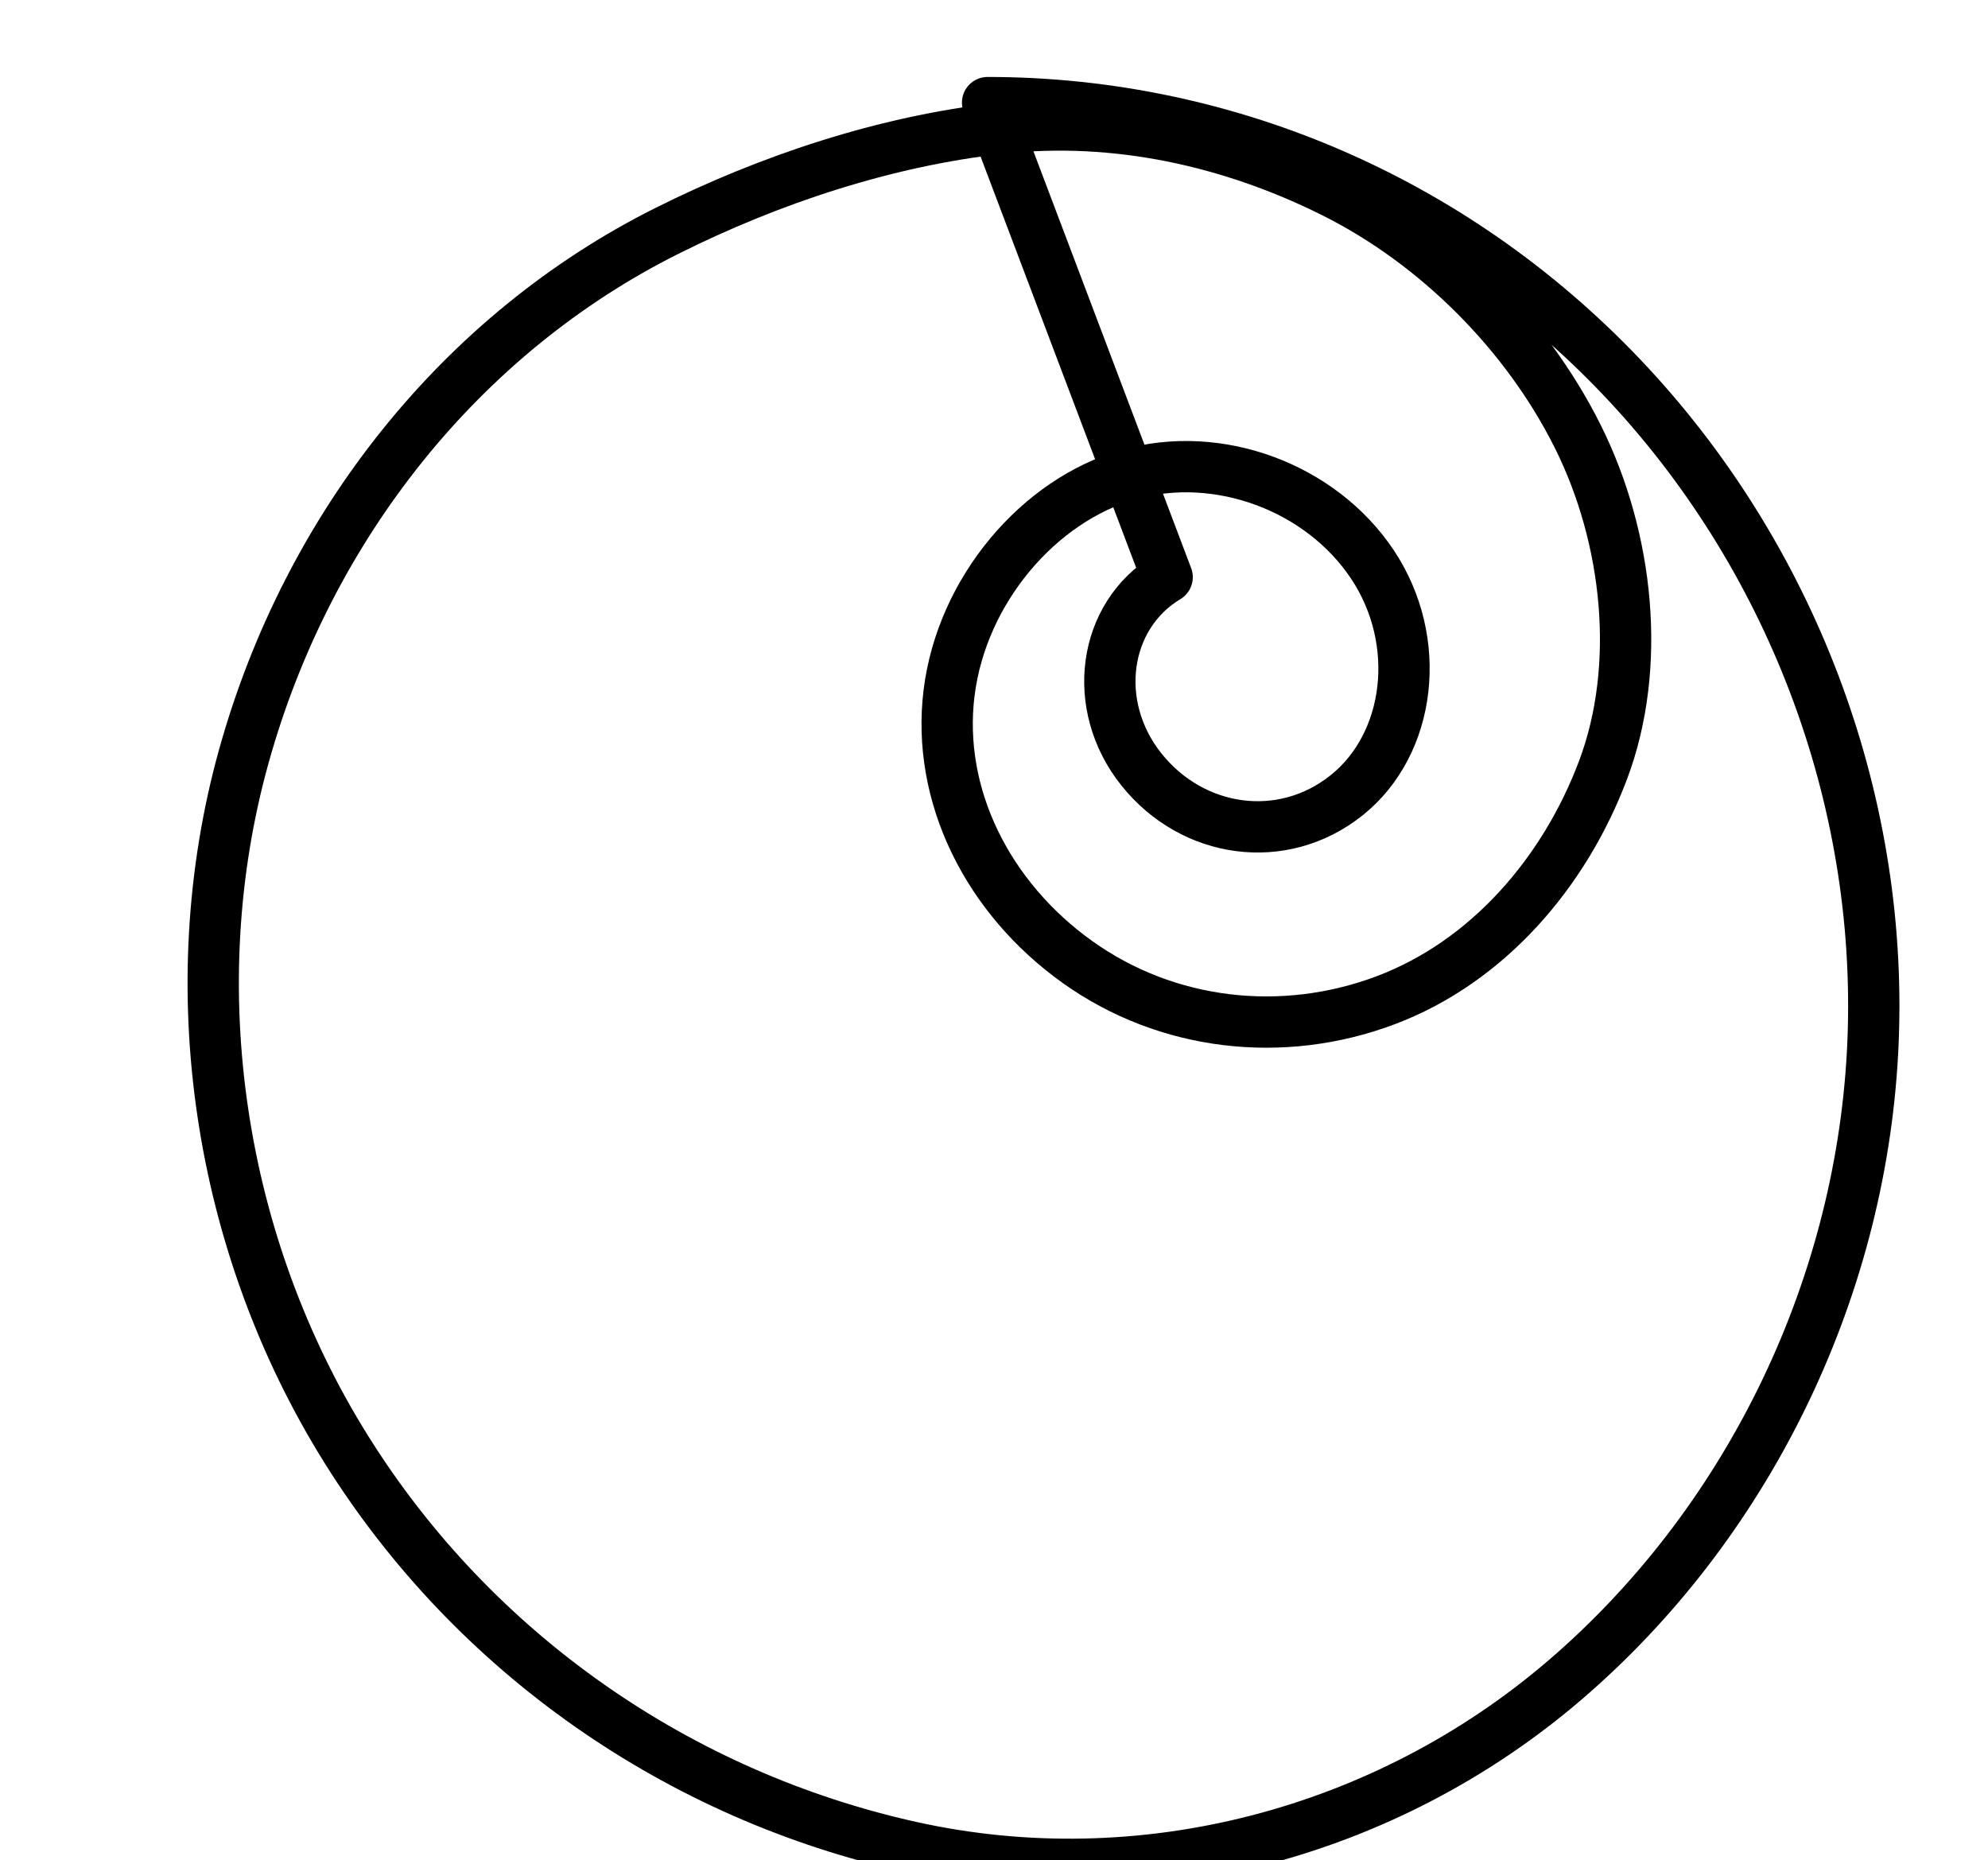
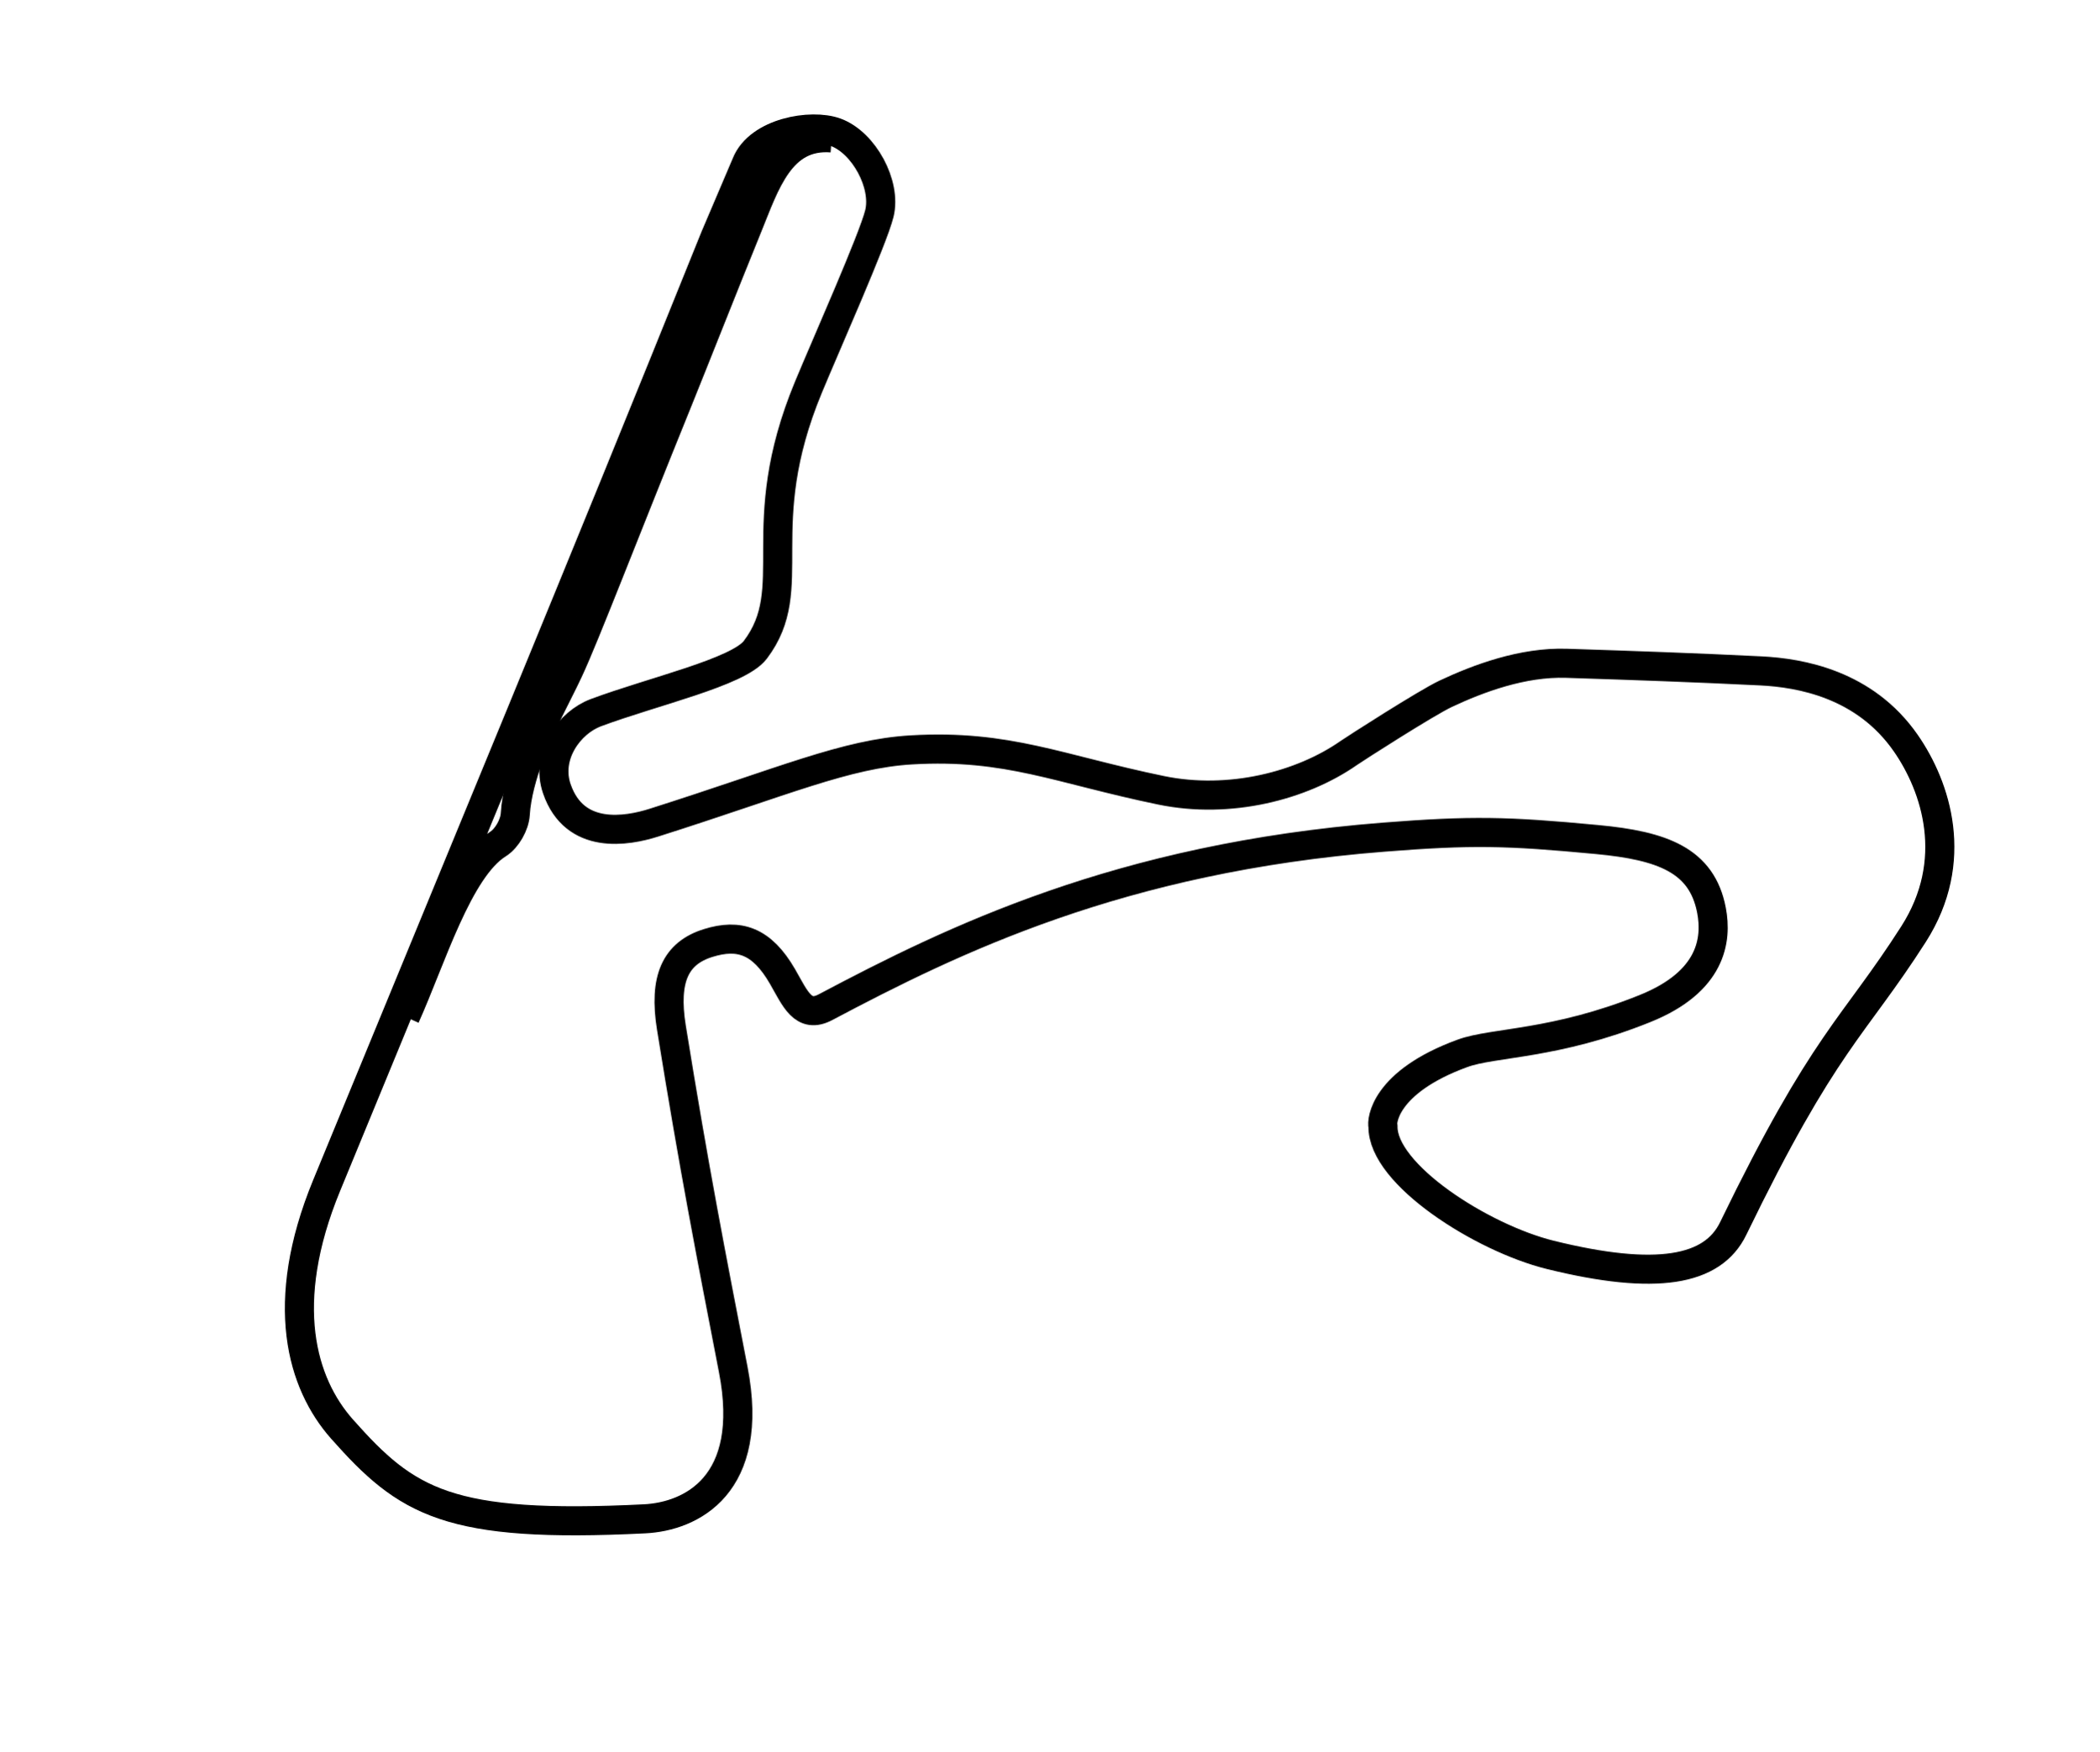
- <svg xmlns="http://www.w3.org/2000/svg" height="290.00" viewBox="0 0 310.00 290.00" width="310.00" version="1.1">
-   <path stroke-linejoin="round" d="M 154,16 C 192,16 228,32 254,60 C 280,88 294,126 292,164 C 290,202 272,238 244,262 C 216,286 178,296 142,288 C 106,280 74,258 54,226 C 34,194 28,154 38,118 C 48,82 72,52 104,36 C 120,28 138,22 156,20 C 174,18 192,22 208,30 C 224,38 238,52 246,68 C 254,84 256,104 250,120 C 244,136 232,150 216,156 C 200,162 182,160 168,150 C 154,140 146,124 148,108 C 150,92 162,78 176,74 C 190,70 206,76 214,88 C 222,100 220,116 210,124 C 200,132 186,130 178,120 C 170,110 172,96 182,90 L 154,16 Z" stroke="#000" stroke-width="8" fill="none" />
+ <svg xmlns="http://www.w3.org/2000/svg" viewBox="0 0 577.29 481.89" version="1.1">
+   <path stroke-linejoin="round" d="M 228.73 37.93 C 214.58 36.85 210.42 50.55 205.64 62.28 C 199.04 78.50 190.85 99.29 186.61 109.76 C 171.37 147.33 160.88 174.80 156.41 184.38 C 152.93 191.85 148.51 199.40 145.28 208.53 C 143.79 212.75 142.02 218.56 141.70 223.93 C 141.52 226.88 139.42 230.62 136.92 232.19 C 125.97 239.02 118.52 264.01 111.45 279.69 " stroke="#000" stroke-width="8" fill="none" />
+   <path stroke-linejoin="round" d="M 205.25 44.99 C 208.69 36.47 223.02 33.88 229.82 36.38 C 237.56 39.23 243.80 50.70 241.84 58.71 C 240.12 65.74 227.10 94.97 222.31 106.54 C 206.33 145.12 220.66 161.60 207.72 178.74 C 203.07 184.90 179.61 190.16 163.88 196.03 C 156.56 198.76 149.99 207.83 153.13 216.97 C 158.01 231.19 172.42 228.65 179.83 226.29 C 215.76 214.89 232.63 207.33 250.64 206.27 C 277.15 204.72 291.19 211.59 319.33 217.39 C 338.15 221.28 358.02 216.15 370.95 207.11 C 372.60 205.96 392.22 193.36 397.57 190.84 C 406.53 186.63 418.72 182.06 430.81 182.45 C 449.84 183.07 466.07 183.64 484.26 184.54 C 495.05 185.08 512.83 188.12 524.14 204.45 C 532.47 216.47 539.15 236.78 526.24 256.97 C 509.65 282.92 501.77 286.16 476.64 337.96 C 471.00 349.58 455.52 352.40 426.30 345.17 C 407.60 340.54 380.08 323.06 380.34 309.79 C 379.94 308.59 380.56 297.65 402.22 289.74 C 410.73 286.63 427.59 287.43 452.43 277.41 C 470.75 270.03 472.23 258.51 470.69 250.42 C 468.06 236.59 457.15 232.63 439.28 230.94 C 414.33 228.58 404.77 228.37 380.50 230.28 C 307.93 235.98 261.78 258.64 227.06 277.03 C 220.85 280.33 218.71 274.72 215.20 268.62 C 209.50 258.74 203.26 256.73 194.71 259.41 C 185.81 262.20 182.46 269.16 184.64 282.69 C 190.95 321.81 195.48 344.88 201.65 376.75 C 207.82 408.57 189.99 417.15 177.28 417.79 C 123.09 420.51 111.84 413.13 94.08 393.13 C 82.93 380.57 76.46 358.58 89.80 326.14 C 128.61 231.78 158.63 159.62 196.60 65.30 Z M 201.87 59.51 " stroke="#000" stroke-width="8" fill="none" />
</svg>
